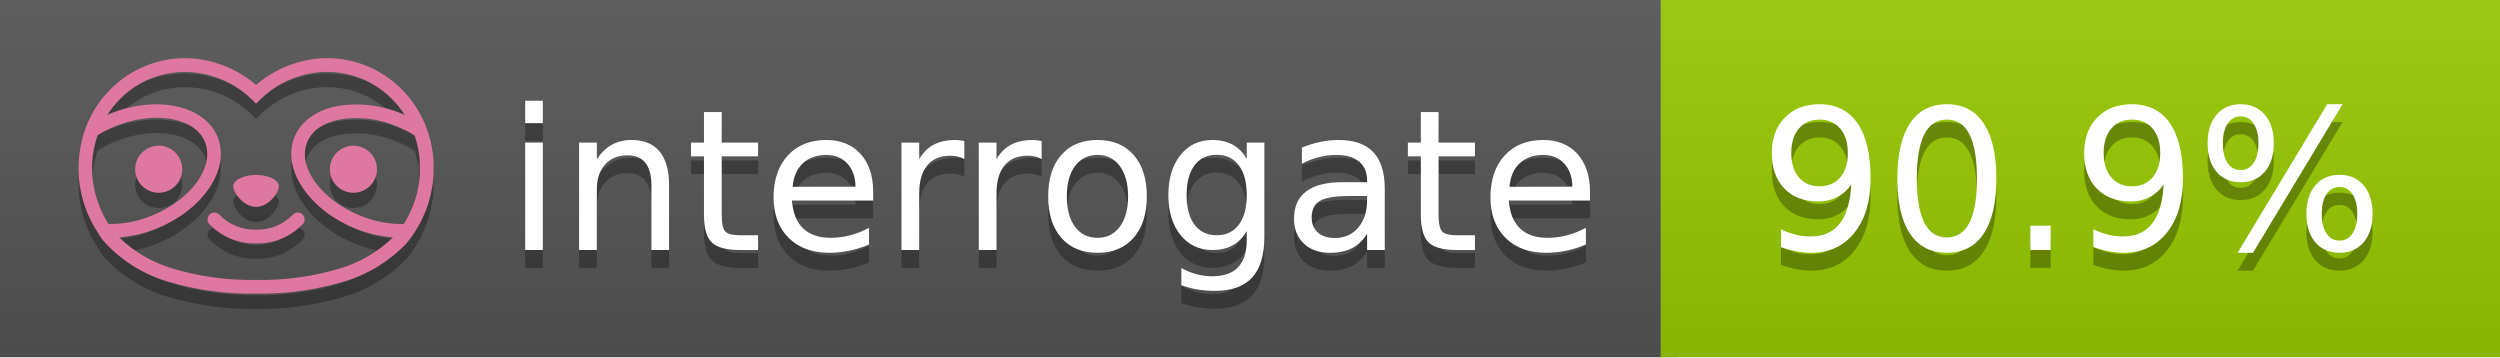
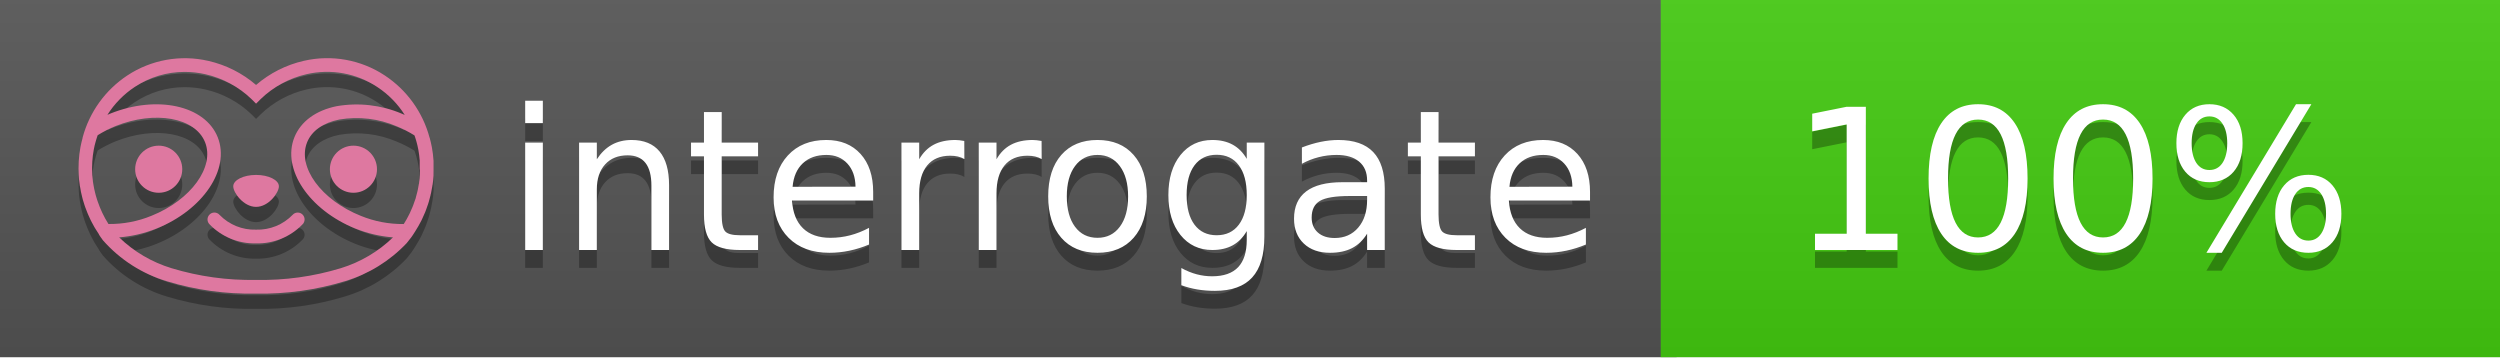
<svg xmlns="http://www.w3.org/2000/svg" width="140" height="20" viewBox="0 0 140 20" version="1.1" xml:space="preserve" style="fill-rule:evenodd;clip-rule:evenodd;stroke-linejoin:round;stroke-miterlimit:2;">
  <g transform="matrix(1,0,0,1,22,0)">
    <g id="backgrounds" transform="matrix(1.32789,0,0,1,-22.3892,0)">
      <rect x="0" y="0" width="71" height="20" style="fill:rgb(85,85,85);" />
    </g>
-     <rect x="71" y="0" width="47" height="20" data-interrogate="color" style="fill:#97CA00" />
+     <rect x="71" y="0" width="47" height="20" data-interrogate="color" style="fill:#4c1" />
    <g transform="matrix(1.19746,0,0,1,-22.3744,-4.85723e-16)">
      <rect x="0" y="0" width="118" height="20" style="fill:url(#_Linear1);" />
    </g>
  </g>
  <g fill="#fff" text-anchor="middle" font-family="DejaVu Sans,Verdana,Geneva,sans-serif" font-size="110">
    <text x="590" y="150" fill="#010101" fill-opacity=".3" transform="scale(.1)" textLength="610">interrogate</text>
    <text x="590" y="140" transform="scale(.1)" textLength="610">interrogate</text>
-     <text x="1160" y="150" fill="#010101" fill-opacity=".3" transform="scale(.1)" textLength="370" data-interrogate="result">90.9%</text>
-     <text x="1160" y="140" transform="scale(.1)" textLength="370" data-interrogate="result">90.9%</text>
+     <text x="1160" y="150" fill="#010101" fill-opacity=".3" transform="scale(.1)" textLength="330" data-interrogate="result">100%</text>
+     <text x="1160" y="140" transform="scale(.1)" textLength="330" data-interrogate="result">100%</text>
  </g>
  <g id="logo-shadow" transform="matrix(0.854876,0,0,0.854876,-6.73514,1.732)">
    <g transform="matrix(0.299012,0,0,0.299012,9.70229,-6.68582)">
      <path d="M50,64.25C52.76,64.25 55,61.13 55,59.75C55,58.37 52.76,57.25 50,57.25C47.24,57.25 45,58.37 45,59.75C45,61.13 47.24,64.25 50,64.25Z" style="fill:rgb(1,1,1);fill-opacity:0.3;fill-rule:nonzero;" />
    </g>
    <g transform="matrix(0.299012,0,0,0.299012,9.70229,-6.68582)">
      <path d="M88,49.05C86.506,43.475 83.018,38.638 78.2,35.46C72.969,32.002 66.539,30.844 60.43,32.26C56.576,33.145 52.995,34.958 50,37.54C46.998,34.958 43.411,33.149 39.55,32.27C33.441,30.853 27.011,32.011 21.78,35.47C16.97,38.652 13.489,43.489 12,49.06L12,49.13C11.82,49.79 11.66,50.46 11.53,51.13C11.146,53.207 11.021,55.323 11.16,57.43C11.16,58.03 11.26,58.63 11.34,59.23C11.34,59.51 11.43,59.79 11.48,60.07C11.53,60.35 11.58,60.68 11.64,60.98C11.7,61.28 11.8,61.69 11.89,62.05C11.98,62.41 11.99,62.47 12.05,62.68C12.16,63.07 12.28,63.46 12.41,63.84L12.58,64.34C12.72,64.74 12.88,65.14 13.04,65.53L13.23,65.98C13.403,66.373 13.583,66.767 13.77,67.16L13.99,67.59C14.19,67.97 14.39,68.35 14.61,68.73L14.87,69.15C15.1,69.52 15.33,69.89 15.58,70.26L15.58,70.32L15.99,70.93C16.14,71.14 16.29,71.36 16.45,71.57C20.206,75.83 25.086,78.95 30.53,80.57C36.839,82.48 43.41,83.385 50,83.25C56.599,83.374 63.177,82.456 69.49,80.53C74.644,78.978 79.303,76.102 83,72.19C83.34,71.78 83.65,71.35 84,70.92L84.18,70.66L84.33,70.44L84.41,70.32C84.55,70.12 84.67,69.9 84.81,69.7C85.07,69.3 85.32,68.89 85.55,68.48C85.78,68.07 86.02,67.65 86.23,67.22C86.31,67.05 86.39,66.88 86.47,66.7C86.67,66.28 86.85,65.87 87.03,65.44L87.23,64.92C87.397,64.487 87.55,64.05 87.69,63.61L87.85,63.09C87.98,62.64 88.1,62.19 88.21,61.74C88.21,61.57 88.3,61.39 88.33,61.22C88.43,60.75 88.52,60.22 88.6,59.79C88.6,59.64 88.66,59.49 88.68,59.33C88.77,58.71 88.84,58.08 88.88,57.45L88.88,54.17C88.817,53.164 88.693,52.162 88.51,51.17C88.38,50.5 88.23,49.84 88.05,49.17L88,49.05ZM85.89,56.44L85.89,57.23C85.89,57.78 85.79,58.32 85.72,58.86C85.72,59.01 85.72,59.15 85.65,59.3C85.59,59.7 85.51,60.11 85.43,60.51L85.32,60.99C85.23,61.38 85.12,61.77 85.01,62.16C85.01,62.31 84.93,62.46 84.88,62.6C84.74,63.04 84.59,63.47 84.42,63.9L84.27,64.28C84.1,64.71 83.91,65.14 83.71,65.56C83.51,65.98 83.43,66.12 83.28,66.4L83.01,66.91C82.83,67.223 82.643,67.537 82.45,67.85L82.35,68.01C79.121,68.047 75.918,67.434 72.93,66.21C64.27,62.74 59,55.52 61.18,50.11C62.18,47.6 64.7,45.82 68.26,45.11C72.489,44.395 76.835,44.908 80.78,46.59C82.141,47.144 83.453,47.813 84.7,48.59C84.76,48.76 84.82,48.93 84.88,49.1C84.94,49.27 85.05,49.63 85.12,49.9C85.28,50.5 85.44,51.1 85.55,51.73C85.691,52.507 85.792,53.292 85.85,54.08L85.85,55.89C85.85,56.12 85.91,56.25 85.91,56.45L85.89,56.44ZM17.66,68C16.668,66.435 15.869,64.756 15.28,63L15.17,62.68C15.06,62.35 14.96,62.01 14.87,61.68C14.823,61.493 14.777,61.31 14.73,61.13C14.66,60.84 14.59,60.55 14.53,60.27C14.47,59.99 14.43,59.72 14.38,59.44C14.33,59.16 14.3,59 14.27,58.78C14.2,58.27 14.15,57.78 14.11,57.23L14.11,57.03C14.008,55.236 14.122,53.437 14.45,51.67C14.56,51.06 14.71,50.46 14.88,49.87C14.96,49.59 15.04,49.32 15.13,49.05C15.22,48.78 15.24,48.72 15.3,48.55C16.548,47.774 17.859,47.105 19.22,46.55C27.86,43.09 36.65,44.67 38.82,50.08C40.99,55.49 35.73,62.74 27.09,66.2C24.101,67.431 20.893,68.043 17.66,68ZM68.57,77.68C62.554,79.508 56.287,80.376 50,80.25C43.737,80.37 37.495,79.506 31.5,77.69C27.185,76.38 23.243,74.062 20,70.93C22.815,70.706 25.58,70.055 28.2,69C38.37,64.92 44.39,56 41.6,49C38.81,42 28.27,39.72 18.1,43.8L17.43,44.09C18.973,41.648 21.019,39.561 23.43,37.97C26.671,35.824 30.473,34.68 34.36,34.68C35.884,34.681 37.404,34.852 38.89,35.19C42.694,36.049 46.191,37.935 49,40.64L50,41.64L51,40.64C53.797,37.937 57.279,36.049 61.07,35.18C66.402,33.947 72.014,34.968 76.57,38C78.98,39.588 81.026,41.671 82.57,44.11L81.9,43.82C77.409,41.921 72.464,41.355 67.66,42.19C63.08,43.12 59.79,45.54 58.39,49.02C55.6,55.97 61.62,64.94 71.79,69.02C74.414,70.07 77.182,70.714 80,70.93C76.776,74.05 72.859,76.363 68.57,77.68Z" style="fill:rgb(1,1,1);fill-opacity:0.3;fill-rule:nonzero;" />
    </g>
    <g transform="matrix(0.299012,0,0,0.299012,9.70229,-6.68582)">
      <circle cx="71.33" cy="56" r="5.16" style="fill:rgb(1,1,1);fill-opacity:0.3;" />
    </g>
    <g transform="matrix(0.299012,0,0,0.299012,9.70229,-6.68582)">
      <circle cx="28.67" cy="56" r="5.16" style="fill:rgb(1,1,1);fill-opacity:0.3;" />
    </g>
    <g transform="matrix(0.299012,0,0,0.299012,9.70229,-6.68582)">
      <path d="M58,66C55.912,68.161 53.003,69.339 50,69.24C46.997,69.339 44.088,68.161 42,66C41.714,65.677 41.302,65.491 40.87,65.491C40.042,65.491 39.361,66.172 39.361,67C39.361,67.368 39.496,67.724 39.74,68C42.403,70.804 46.134,72.35 50,72.25C53.862,72.347 57.59,70.802 60.25,68C60.495,67.725 60.63,67.369 60.63,67C60.63,66.174 59.951,65.495 59.125,65.495C58.695,65.495 58.285,65.679 58,66Z" style="fill:rgb(1,1,1);fill-opacity:0.3;fill-rule:nonzero;" />
    </g>
  </g>
  <g id="logo-pink" transform="matrix(0.854876,0,0,0.854876,-6.73514,0.877124)">
    <g transform="matrix(0.299012,0,0,0.299012,9.70229,-6.68582)">
      <path d="M50,64.25C52.76,64.25 55,61.13 55,59.75C55,58.37 52.76,57.25 50,57.25C47.24,57.25 45,58.37 45,59.75C45,61.13 47.24,64.25 50,64.25Z" style="fill:rgb(222,120,160);fill-rule:nonzero;" />
    </g>
    <g transform="matrix(0.299012,0,0,0.299012,9.70229,-6.68582)">
      <path d="M88,49.05C86.506,43.475 83.018,38.638 78.2,35.46C72.969,32.002 66.539,30.844 60.43,32.26C56.576,33.145 52.995,34.958 50,37.54C46.998,34.958 43.411,33.149 39.55,32.27C33.441,30.853 27.011,32.011 21.78,35.47C16.97,38.652 13.489,43.489 12,49.06L12,49.13C11.82,49.79 11.66,50.46 11.53,51.13C11.146,53.207 11.021,55.323 11.16,57.43C11.16,58.03 11.26,58.63 11.34,59.23C11.34,59.51 11.43,59.79 11.48,60.07C11.53,60.35 11.58,60.68 11.64,60.98C11.7,61.28 11.8,61.69 11.89,62.05C11.98,62.41 11.99,62.47 12.05,62.68C12.16,63.07 12.28,63.46 12.41,63.84L12.58,64.34C12.72,64.74 12.88,65.14 13.04,65.53L13.23,65.98C13.403,66.373 13.583,66.767 13.77,67.16L13.99,67.59C14.19,67.97 14.39,68.35 14.61,68.73L14.87,69.15C15.1,69.52 15.33,69.89 15.58,70.26L15.58,70.32L15.99,70.93C16.14,71.14 16.29,71.36 16.45,71.57C20.206,75.83 25.086,78.95 30.53,80.57C36.839,82.48 43.41,83.385 50,83.25C56.599,83.374 63.177,82.456 69.49,80.53C74.644,78.978 79.303,76.102 83,72.19C83.34,71.78 83.65,71.35 84,70.92L84.18,70.66L84.33,70.44L84.41,70.32C84.55,70.12 84.67,69.9 84.81,69.7C85.07,69.3 85.32,68.89 85.55,68.48C85.78,68.07 86.02,67.65 86.23,67.22C86.31,67.05 86.39,66.88 86.47,66.7C86.67,66.28 86.85,65.87 87.03,65.44L87.23,64.92C87.397,64.487 87.55,64.05 87.69,63.61L87.85,63.09C87.98,62.64 88.1,62.19 88.21,61.74C88.21,61.57 88.3,61.39 88.33,61.22C88.43,60.75 88.52,60.22 88.6,59.79C88.6,59.64 88.66,59.49 88.68,59.33C88.77,58.71 88.84,58.08 88.88,57.45L88.88,54.17C88.817,53.164 88.693,52.162 88.51,51.17C88.38,50.5 88.23,49.84 88.05,49.17L88,49.05ZM85.89,56.44L85.89,57.23C85.89,57.78 85.79,58.32 85.72,58.86C85.72,59.01 85.72,59.15 85.65,59.3C85.59,59.7 85.51,60.11 85.43,60.51L85.32,60.99C85.23,61.38 85.12,61.77 85.01,62.16C85.01,62.31 84.93,62.46 84.88,62.6C84.74,63.04 84.59,63.47 84.42,63.9L84.27,64.28C84.1,64.71 83.91,65.14 83.71,65.56C83.51,65.98 83.43,66.12 83.28,66.4L83.01,66.91C82.83,67.223 82.643,67.537 82.45,67.85L82.35,68.01C79.121,68.047 75.918,67.434 72.93,66.21C64.27,62.74 59,55.52 61.18,50.11C62.18,47.6 64.7,45.82 68.26,45.11C72.489,44.395 76.835,44.908 80.78,46.59C82.141,47.144 83.453,47.813 84.7,48.59C84.76,48.76 84.82,48.93 84.88,49.1C84.94,49.27 85.05,49.63 85.12,49.9C85.28,50.5 85.44,51.1 85.55,51.73C85.691,52.507 85.792,53.292 85.85,54.08L85.85,55.89C85.85,56.12 85.91,56.25 85.91,56.45L85.89,56.44ZM17.66,68C16.668,66.435 15.869,64.756 15.28,63L15.17,62.68C15.06,62.35 14.96,62.01 14.87,61.68C14.823,61.493 14.777,61.31 14.73,61.13C14.66,60.84 14.59,60.55 14.53,60.27C14.47,59.99 14.43,59.72 14.38,59.44C14.33,59.16 14.3,59 14.27,58.78C14.2,58.27 14.15,57.78 14.11,57.23L14.11,57.03C14.008,55.236 14.122,53.437 14.45,51.67C14.56,51.06 14.71,50.46 14.88,49.87C14.96,49.59 15.04,49.32 15.13,49.05C15.22,48.78 15.24,48.72 15.3,48.55C16.548,47.774 17.859,47.105 19.22,46.55C27.86,43.09 36.65,44.67 38.82,50.08C40.99,55.49 35.73,62.74 27.09,66.2C24.101,67.431 20.893,68.043 17.66,68ZM68.57,77.68C62.554,79.508 56.287,80.376 50,80.25C43.737,80.37 37.495,79.506 31.5,77.69C27.185,76.38 23.243,74.062 20,70.93C22.815,70.706 25.58,70.055 28.2,69C38.37,64.92 44.39,56 41.6,49C38.81,42 28.27,39.72 18.1,43.8L17.43,44.09C18.973,41.648 21.019,39.561 23.43,37.97C26.671,35.824 30.473,34.68 34.36,34.68C35.884,34.681 37.404,34.852 38.89,35.19C42.694,36.049 46.191,37.935 49,40.64L50,41.64L51,40.64C53.797,37.937 57.279,36.049 61.07,35.18C66.402,33.947 72.014,34.968 76.57,38C78.98,39.588 81.026,41.671 82.57,44.11L81.9,43.82C77.409,41.921 72.464,41.355 67.66,42.19C63.08,43.12 59.79,45.54 58.39,49.02C55.6,55.97 61.62,64.94 71.79,69.02C74.414,70.07 77.182,70.714 80,70.93C76.776,74.05 72.859,76.363 68.57,77.68Z" style="fill:rgb(222,120,160);fill-rule:nonzero;" />
    </g>
    <g transform="matrix(0.299012,0,0,0.299012,9.70229,-6.68582)">
      <circle cx="71.33" cy="56" r="5.16" style="fill:rgb(222,120,160);" />
    </g>
    <g transform="matrix(0.299012,0,0,0.299012,9.70229,-6.68582)">
      <circle cx="28.67" cy="56" r="5.16" style="fill:rgb(222,120,160);" />
    </g>
    <g transform="matrix(0.299012,0,0,0.299012,9.70229,-6.68582)">
      <path d="M58,66C55.912,68.161 53.003,69.339 50,69.24C46.997,69.339 44.088,68.161 42,66C41.714,65.677 41.302,65.491 40.87,65.491C40.042,65.491 39.361,66.172 39.361,67C39.361,67.368 39.496,67.724 39.74,68C42.403,70.804 46.134,72.35 50,72.25C53.862,72.347 57.59,70.802 60.25,68C60.495,67.725 60.63,67.369 60.63,67C60.63,66.174 59.951,65.495 59.125,65.495C58.695,65.495 58.285,65.679 58,66Z" style="fill:rgb(222,120,160);fill-rule:nonzero;" />
    </g>
  </g>
  <defs>
    <linearGradient id="_Linear1" x1="0" y1="0" x2="1" y2="0" gradientUnits="userSpaceOnUse" gradientTransform="matrix(1.22465e-15,20,-20,1.22465e-15,0,0)">
      <stop offset="0" style="stop-color:rgb(187,187,187);stop-opacity:0.1" />
      <stop offset="1" style="stop-color:black;stop-opacity:0.1" />
    </linearGradient>
  </defs>
</svg>
